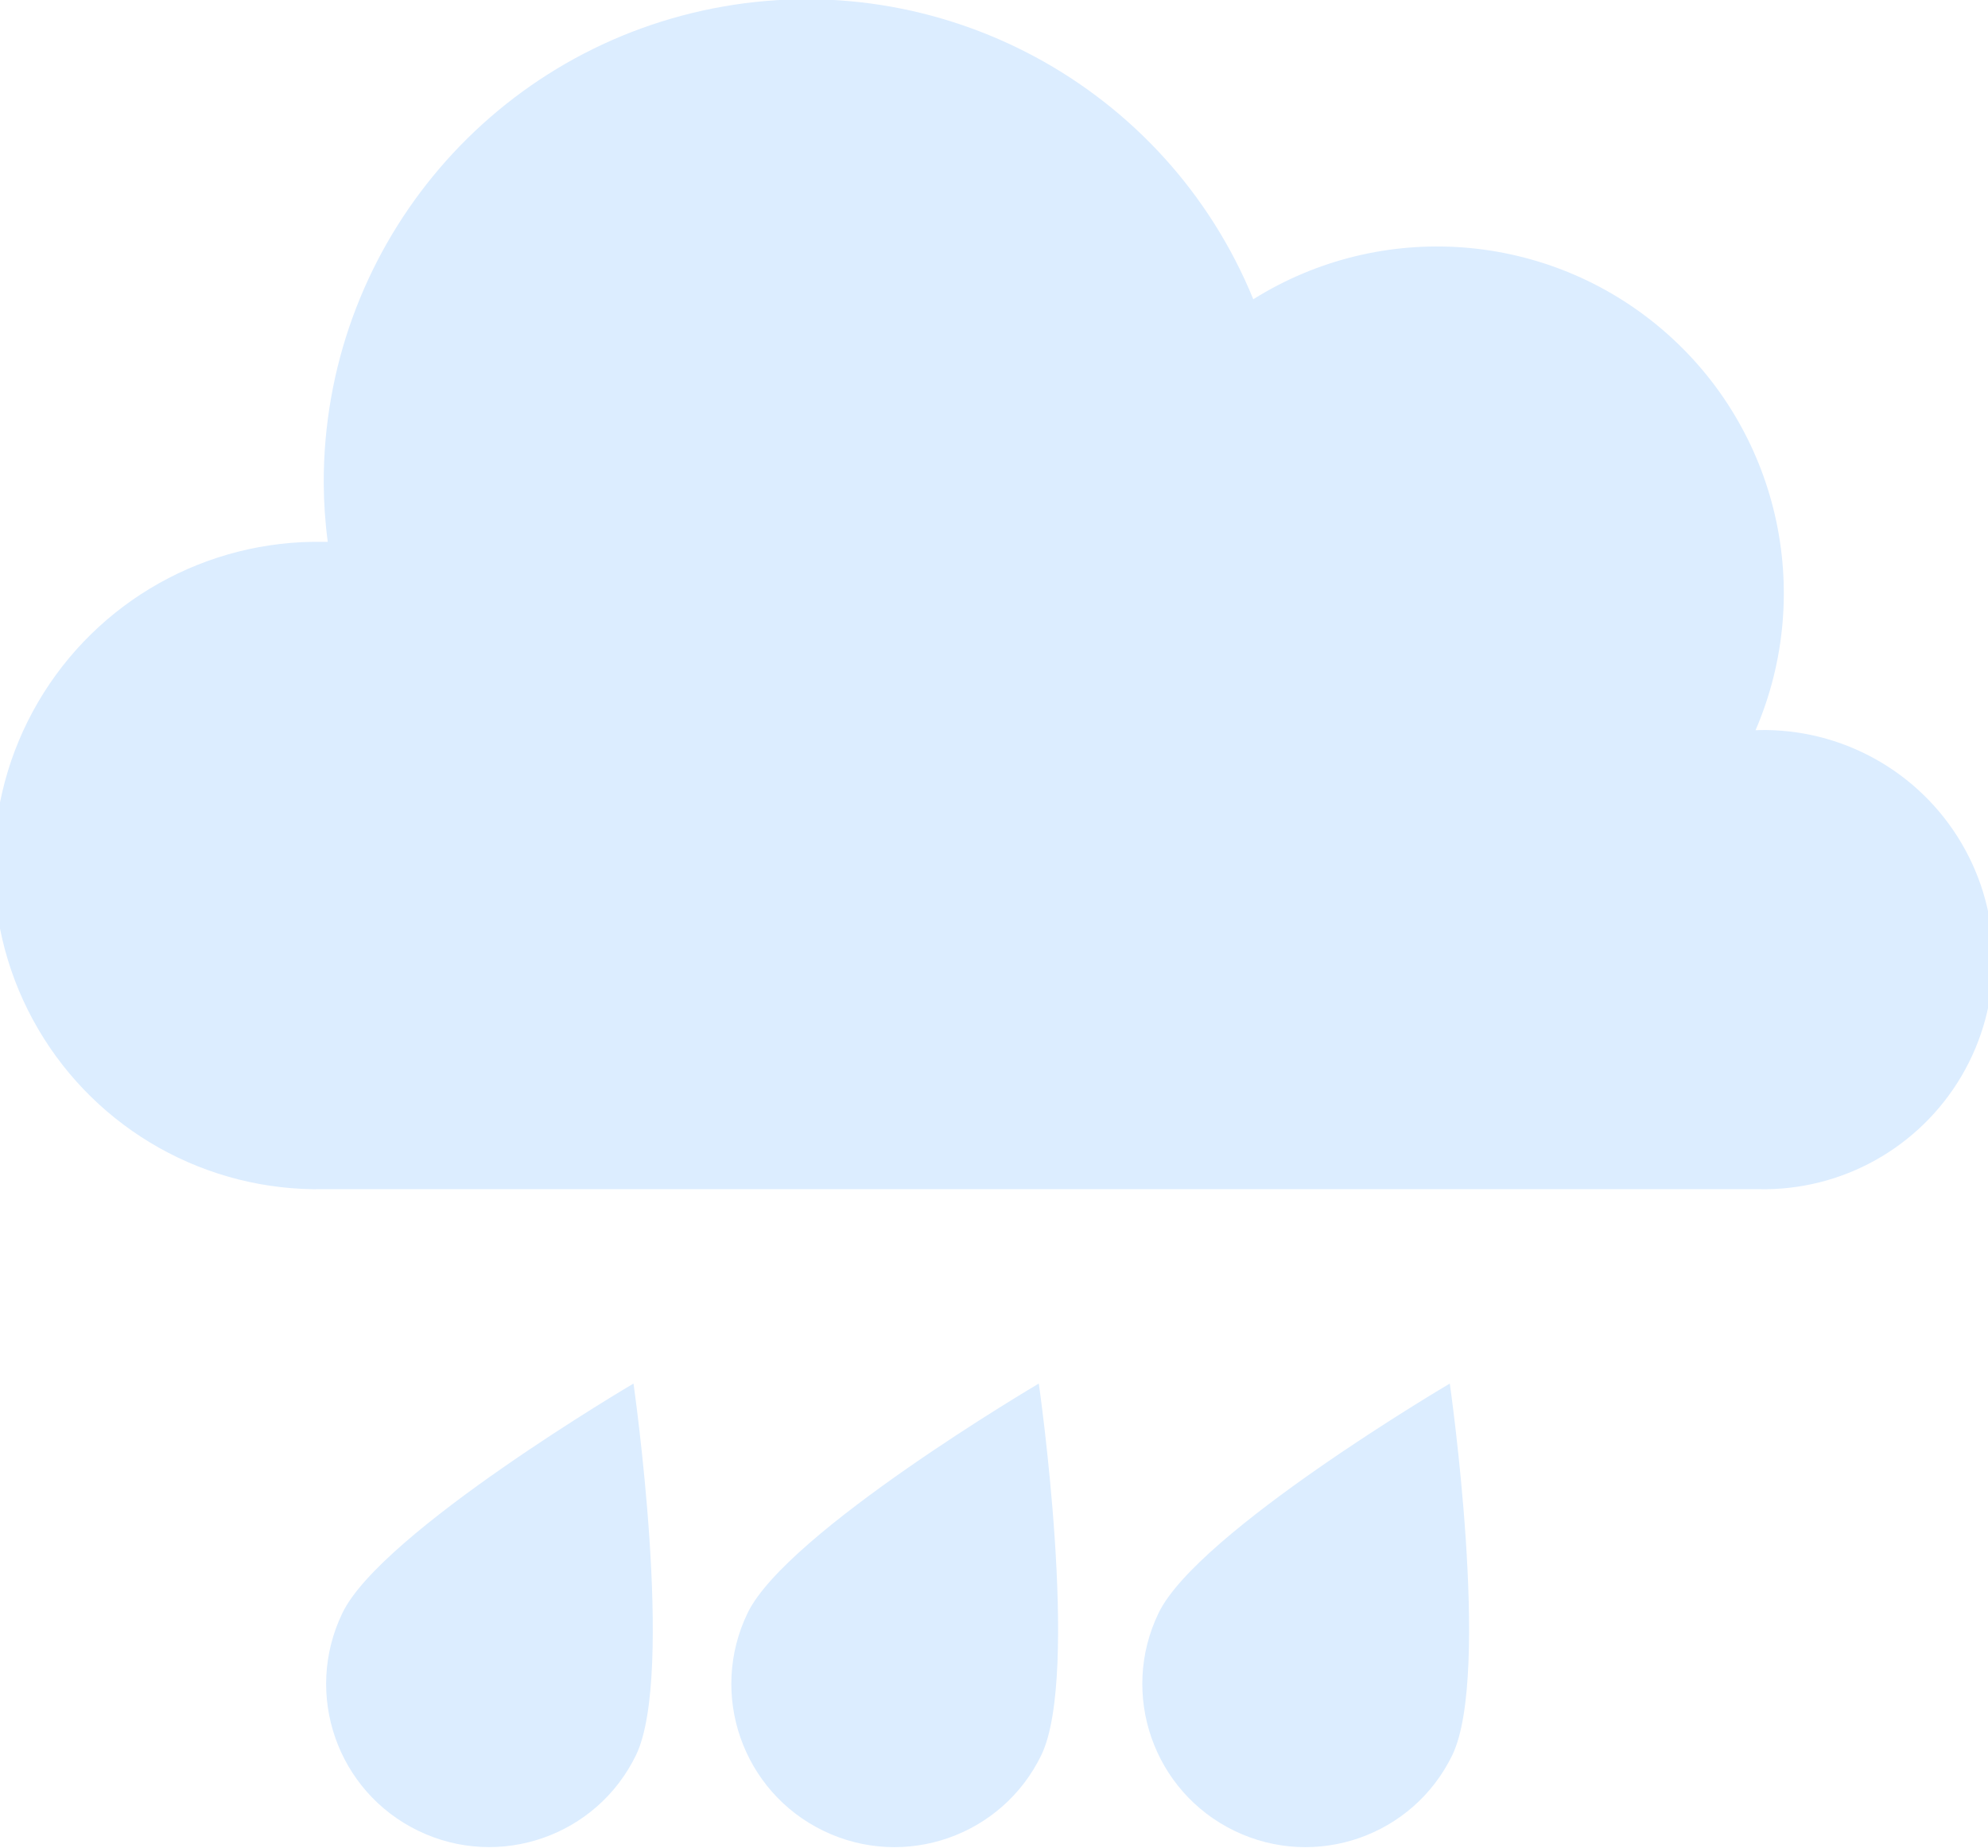
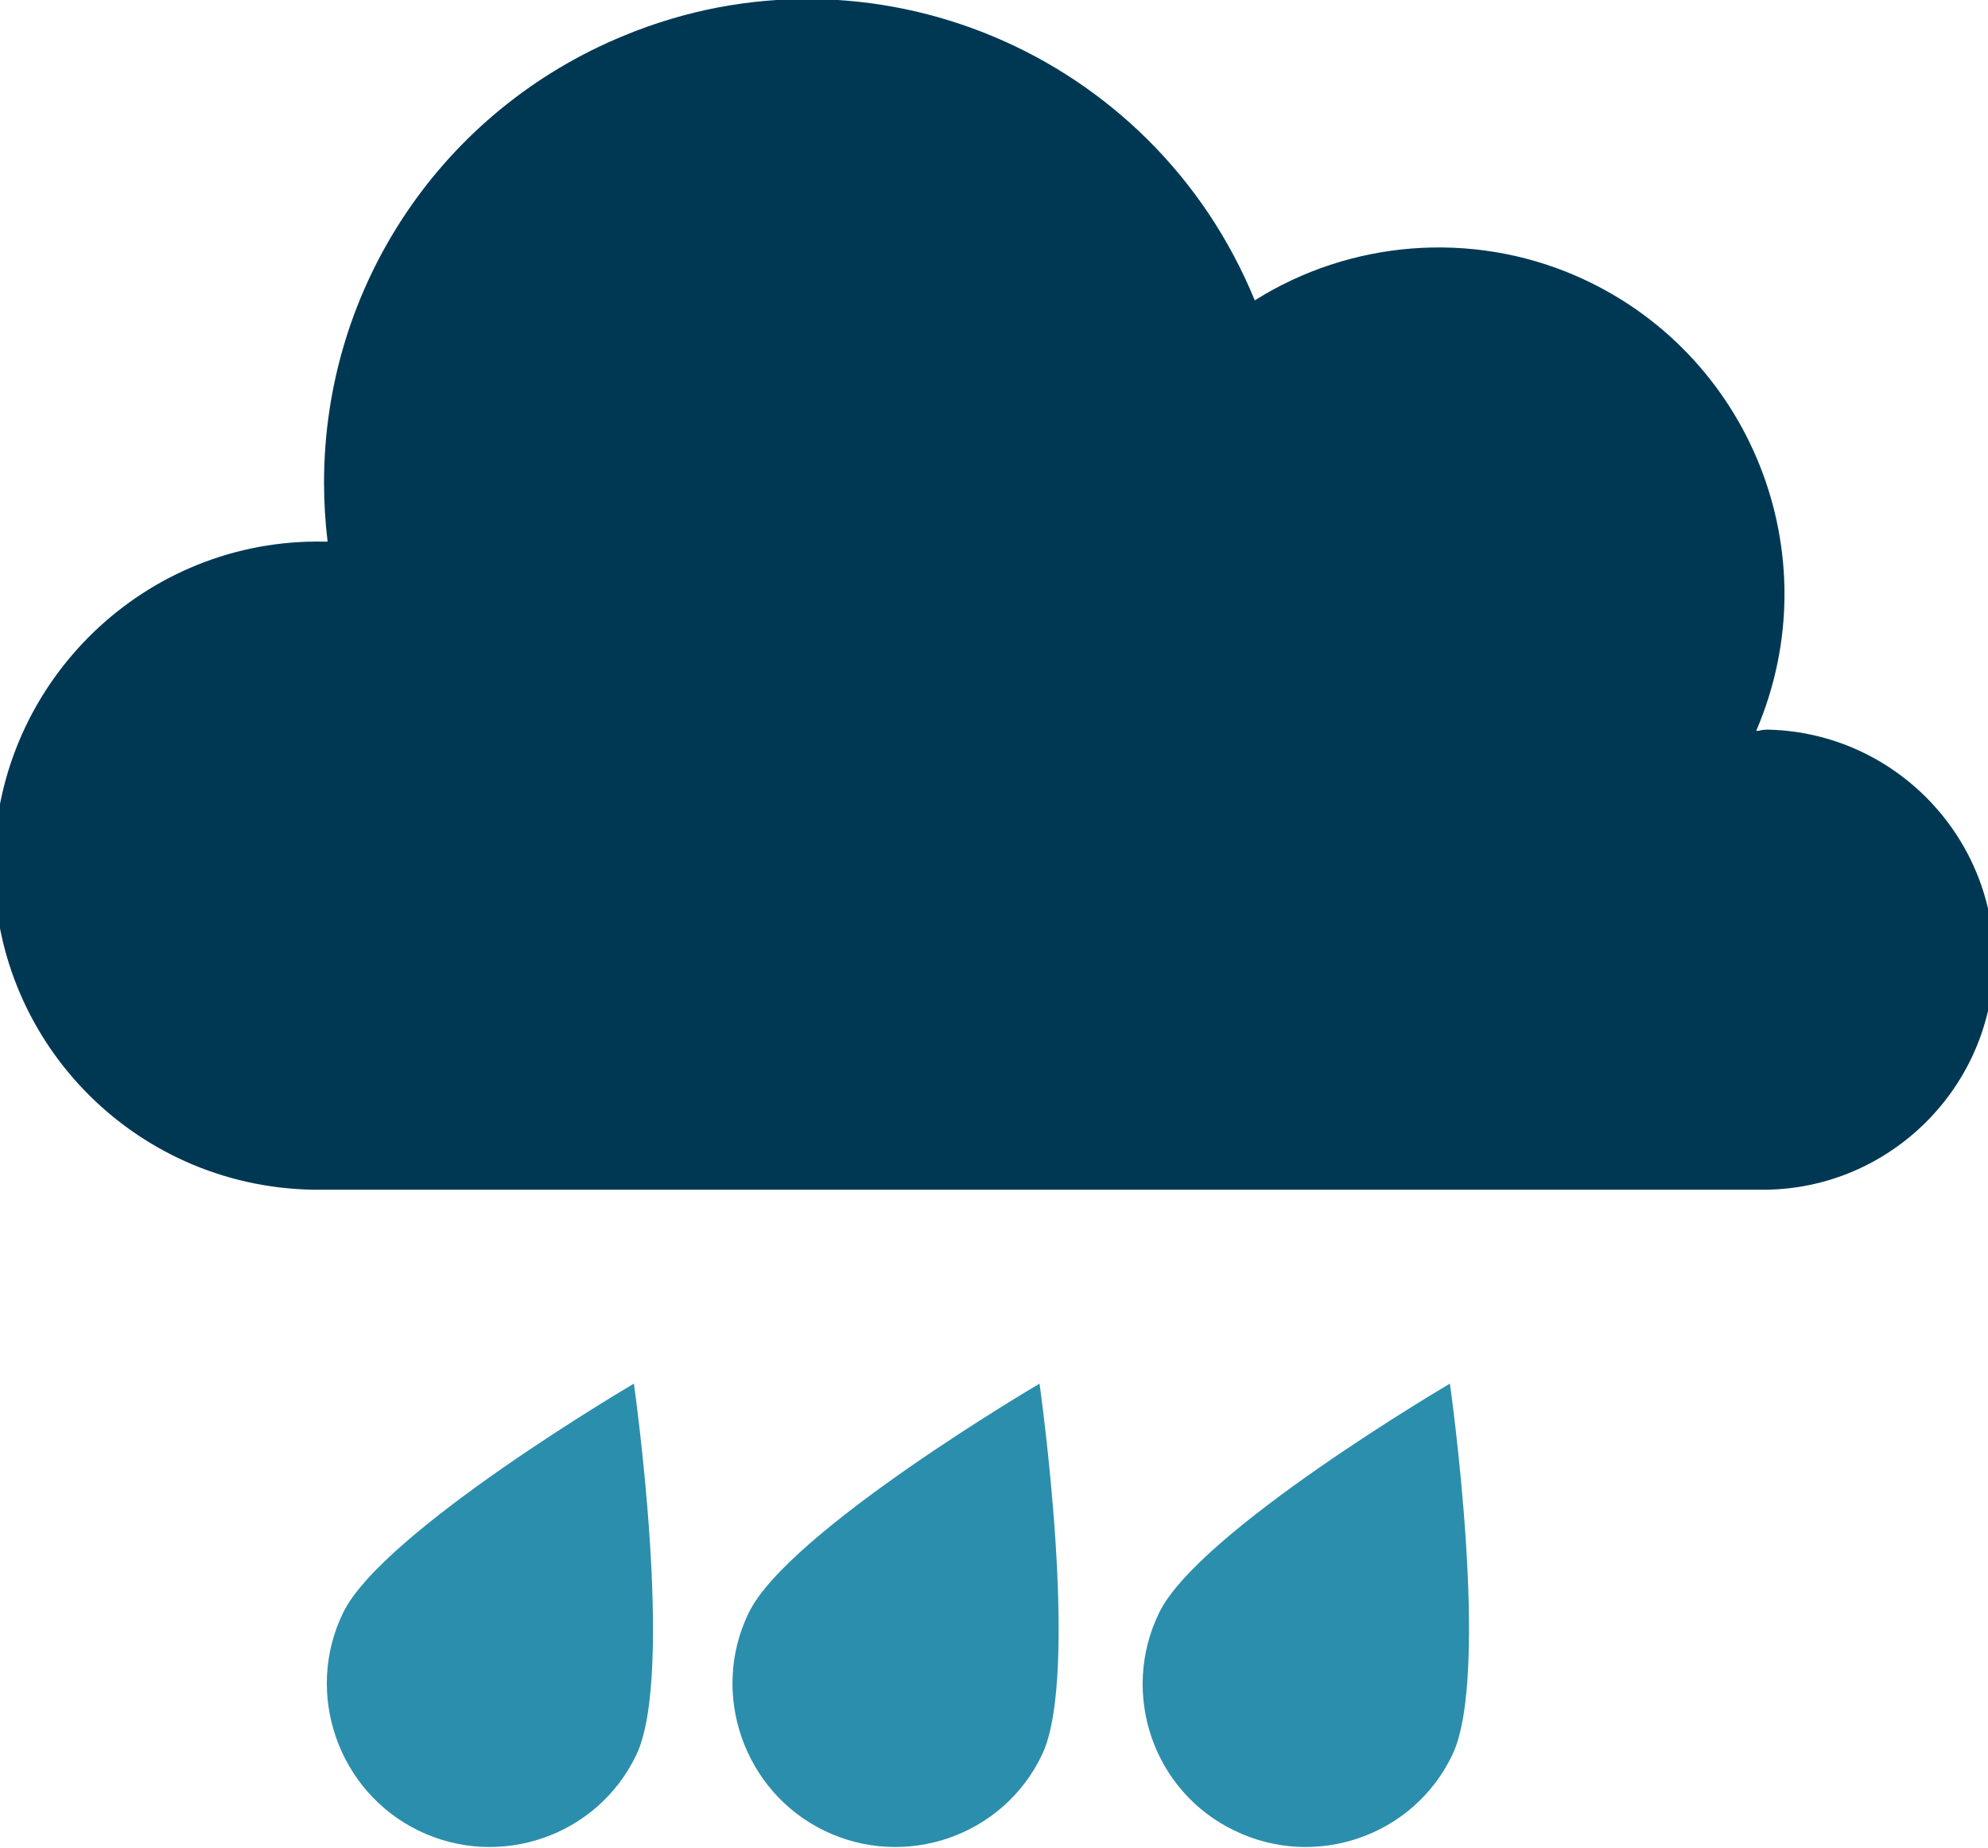
- <svg xmlns="http://www.w3.org/2000/svg" viewBox="0 0 168.14 156.24">
-   <defs>
-     <style>.cls-1{fill:#dcedff;}</style>
-   </defs>
-   <g id="Layer_2" data-name="Layer 2">
-     <g id="Layer_1-2" data-name="Layer 1">
-       <path class="cls-1" d="M148.72,61.76l-.24,0A29.32,29.32,0,0,0,106,25.31,40.83,40.83,0,0,0,27.38,40.83a39.55,39.55,0,0,0,.34,5h-.34a27.38,27.38,0,1,0,0,54.75H148.72a19.42,19.42,0,1,0,0-38.83Z" />
-       <path class="cls-1" d="M53.8,148.43a13.78,13.78,0,1,1-24.84-12c3.29-6.86,24.62-19.41,24.62-19.41S57.1,141.56,53.8,148.43Z" />
-       <path class="cls-1" d="M88.08,148.43a13.79,13.79,0,0,1-24.85-12c3.3-6.86,24.63-19.41,24.63-19.41S91.38,141.56,88.08,148.43Z" />
-       <path class="cls-1" d="M122.84,148.43a13.79,13.79,0,0,1-24.85-12c3.3-6.86,24.63-19.41,24.63-19.41S126.14,141.56,122.84,148.43Z" />
+ <svg xmlns="http://www.w3.org/2000/svg" version="1.1" id="Layer_1" x="0px" y="0px" viewBox="0 0 168.1 156.2" style="enable-background:new 0 0 168.1 156.2;" xml:space="preserve">
+   <style type="text/css">
+ 	.st0{fill:#003854;}
+ 	.st1{fill:#2B8EAD;}
+ </style>
+   <g id="Layer_2_1_">
+     <g id="Layer_1-2">
+       <path class="st0" d="M148.7,61.8h-0.2c6.4-14.9-0.5-32.1-15.3-38.5c-8.8-3.8-19-3-27.1,2.1C97.5,4.4,73.6-5.6,52.8,3    C37.4,9.3,27.4,24.2,27.4,40.8c0,1.7,0.1,3.3,0.3,5h-0.3C12.3,45.5-0.2,57.6-0.5,72.7s11.7,27.6,26.9,27.9c0.3,0,0.7,0,1,0h121.3    c10.7,0.2,19.6-8.3,19.9-19c0.2-10.7-8.3-19.6-19-19.9C149.3,61.7,149,61.7,148.7,61.8L148.7,61.8z" />
+       <path class="st1" d="M53.8,148.4c-3.3,6.9-11.6,9.7-18.4,6.4s-9.7-11.6-6.4-18.4c3.3-6.9,24.6-19.4,24.6-19.4    S57.1,141.6,53.8,148.4z" />
+       <path class="st1" d="M88.1,148.4c-3.3,6.9-11.6,9.7-18.4,6.4s-9.7-11.6-6.4-18.4c3.3-6.9,24.6-19.4,24.6-19.4    S91.4,141.6,88.1,148.4z" />
+       <path class="st1" d="M122.8,148.4c-3.3,6.9-11.6,9.7-18.4,6.4c-6.9-3.3-9.7-11.6-6.4-18.4c3.3-6.9,24.6-19.4,24.6-19.4    S126.1,141.6,122.8,148.4z" />
    </g>
  </g>
</svg>
